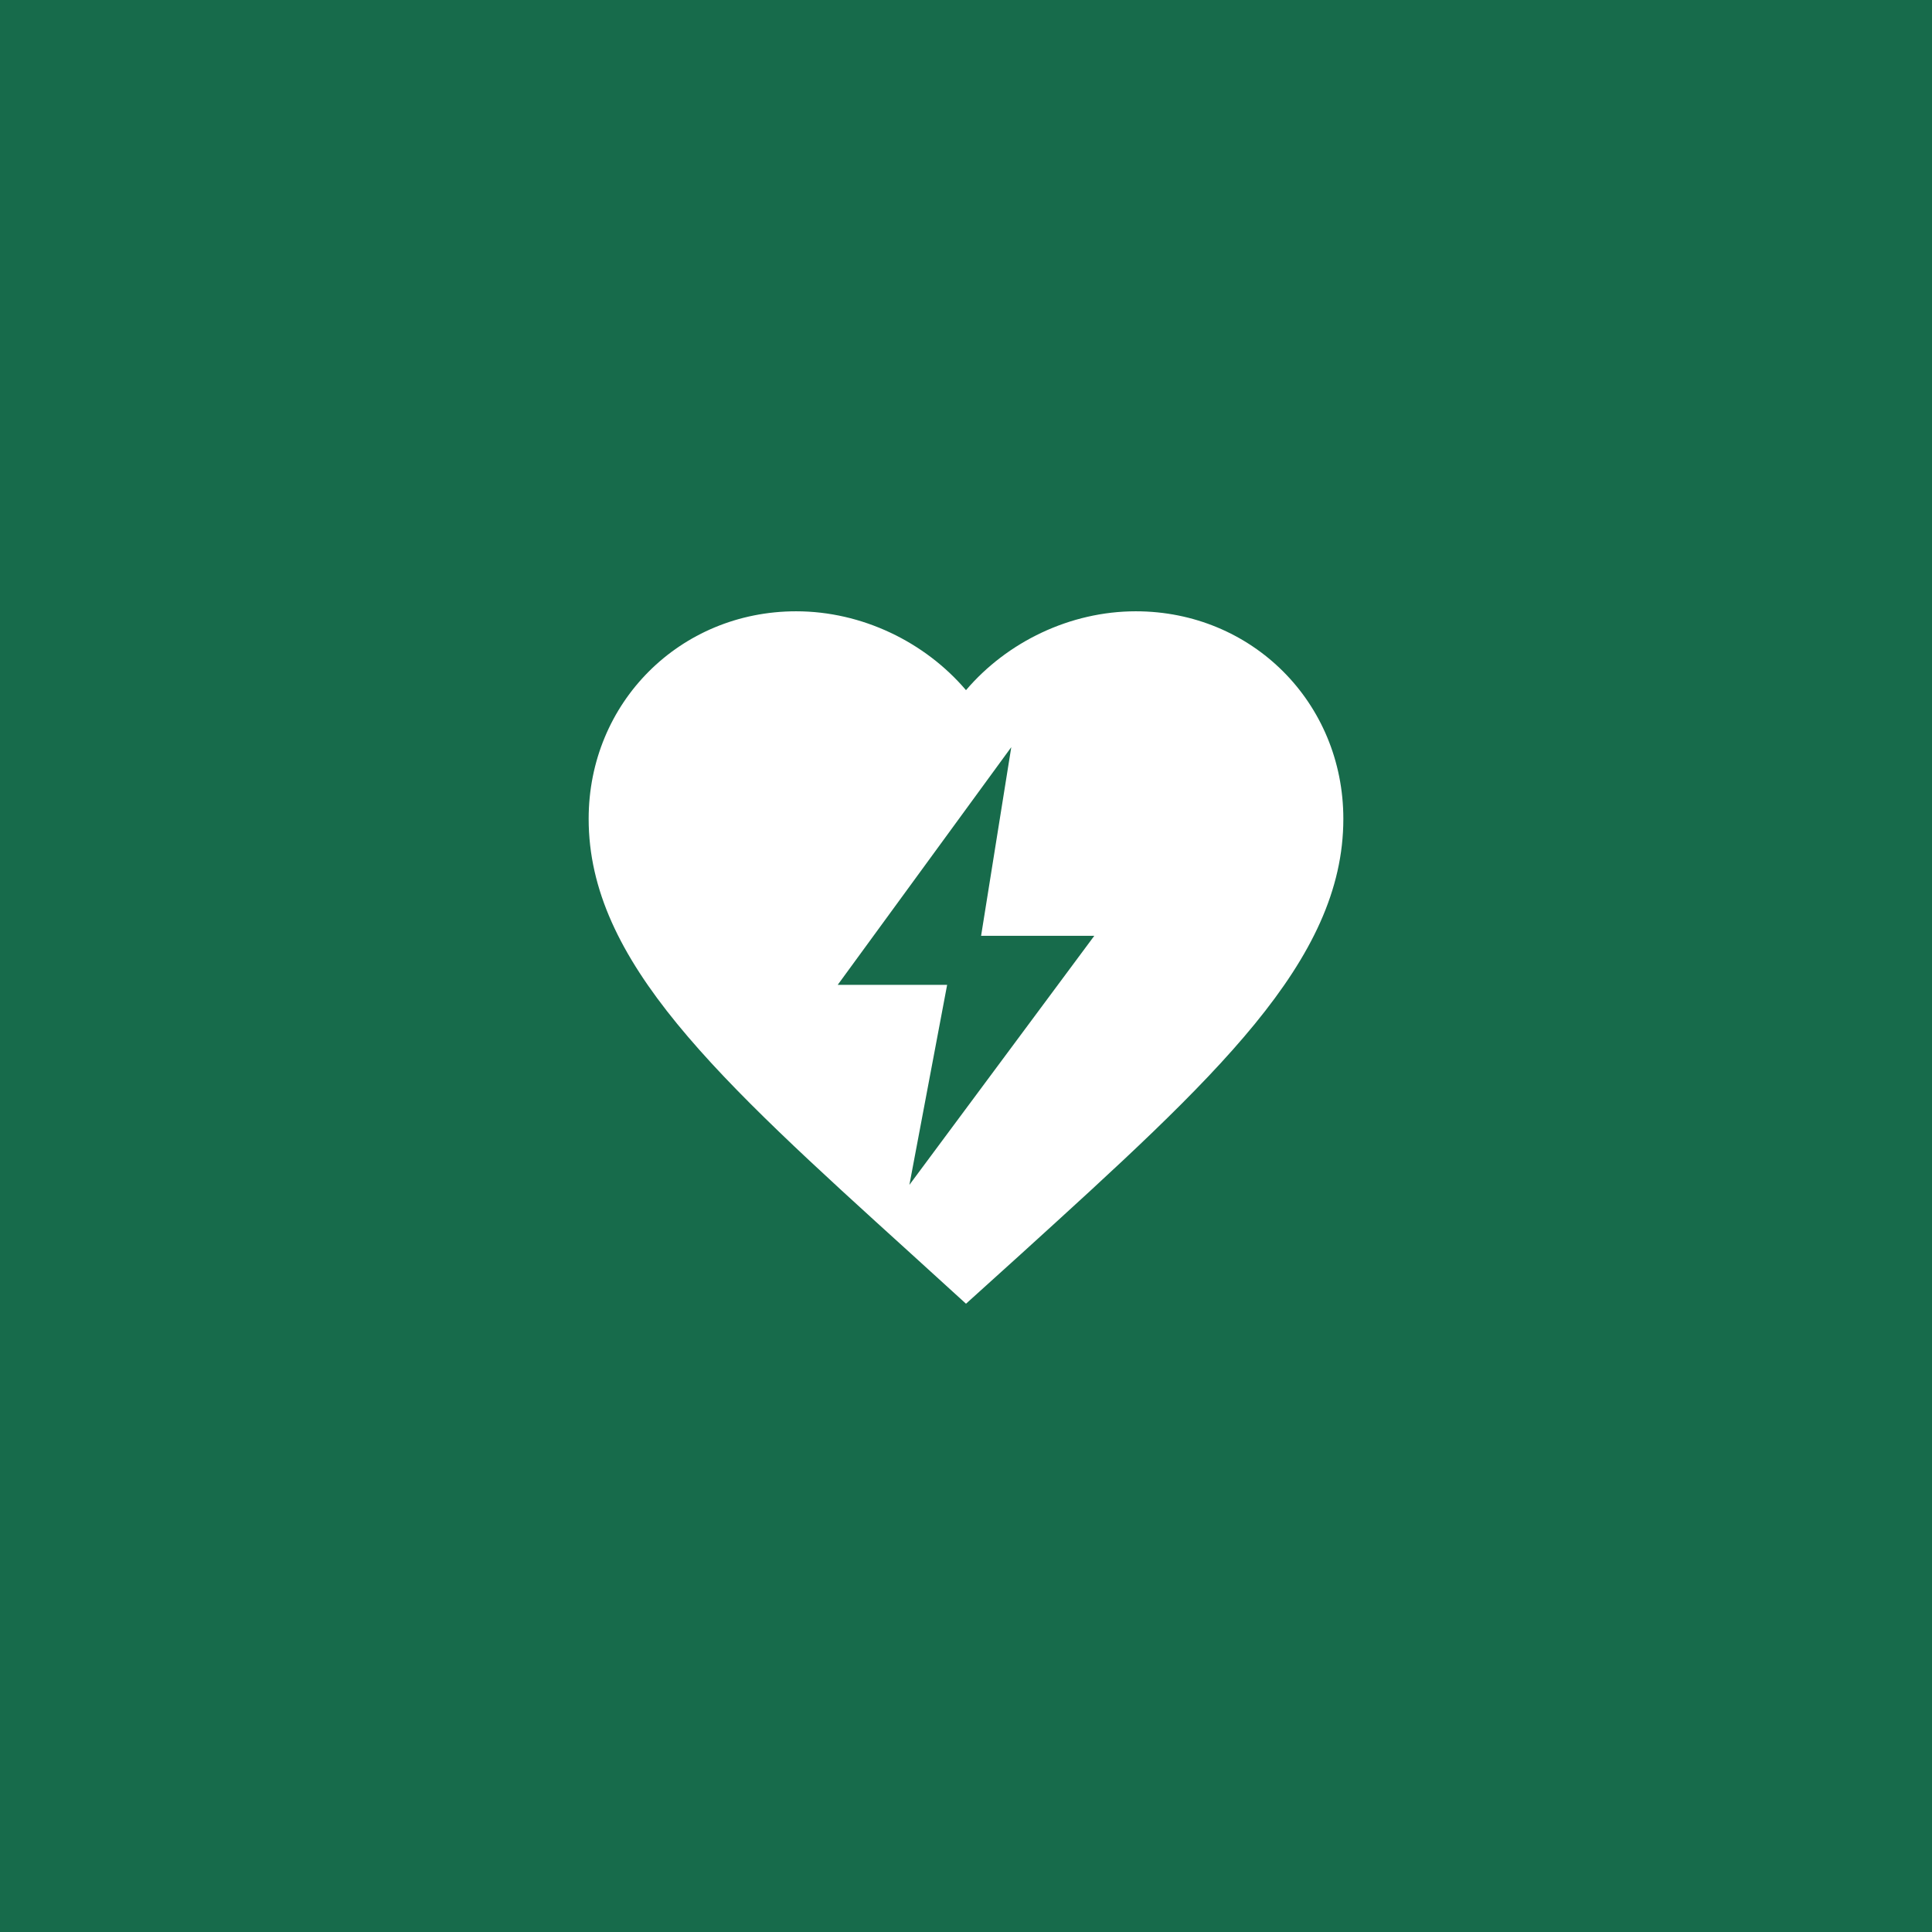
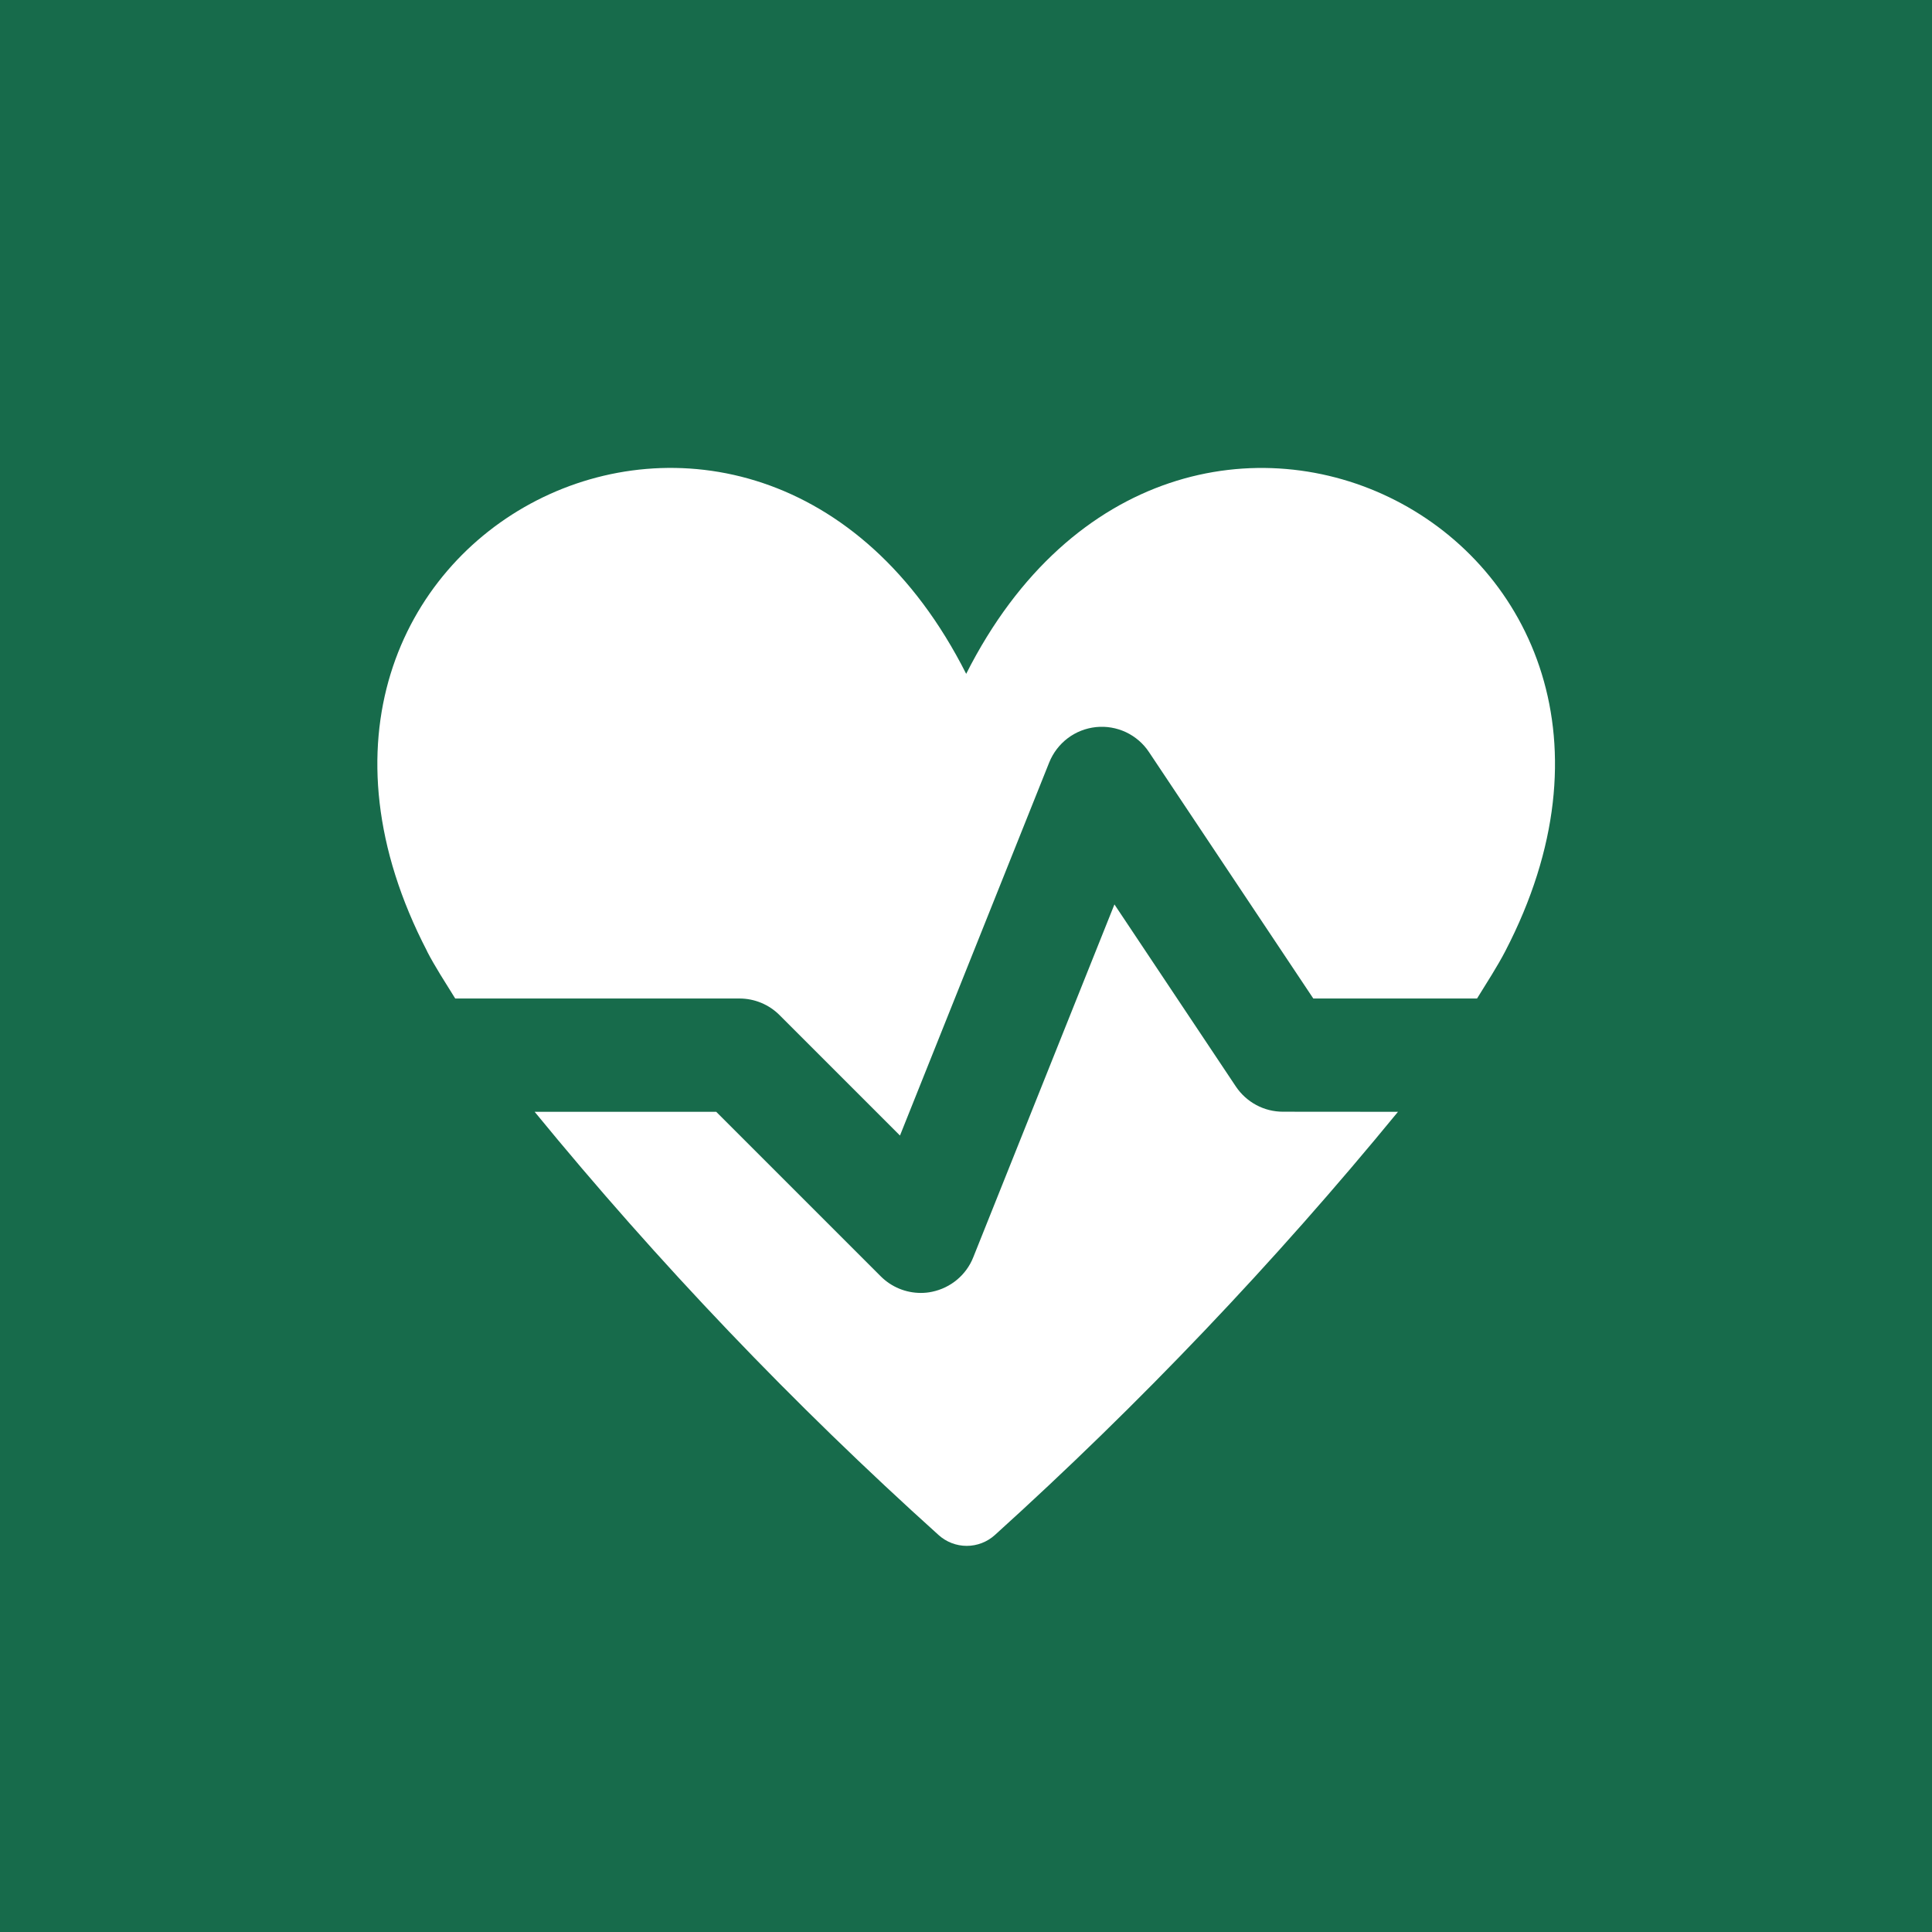
<svg xmlns="http://www.w3.org/2000/svg" viewBox="0 0 512 512">
  <rect width="512" height="512" fill="#176b4b" />
-   <g transform="translate(136 132) scale(10)">
-     <path d="M12 21.35l-1.45-1.32C5.4 15.36 2 12.28 2 8.5 2 5.42 4.42 3 7.5 3c1.74 0 3.41.81 4.5 2.09C13.09 3.81 14.76 3 16.5 3 19.58 3 22 5.42 22 8.5c0 3.78-3.4 6.86-8.55 11.54L12 21.35z" fill="#fff" />
-     <path d="M13.2 6.6 8.6 12.9h2.9l-1 5.3 4.9-6.6h-3z" fill="#176b4b" />
+   <g transform="translate(76 76) scale(24)" fill="#fff">
+     <path id="defibrillator" d="m1.55 7.338c-2.387-4.596 3.63-7.661 5.952-3.064 2.321-4.596 8.339-1.532 5.952 3.064-.087.167-.203.346-.311.521h-1.808l-1.815-2.722c-.063-.095-.151-.17-.254-.219-.103-.048-.217-.068-.331-.056-.113.012-.221.054-.312.123-.091.069-.161.161-.204.267l-1.648 4.12-1.33-1.33c-.117-.117-.276-.183-.442-.183h-3.139c-.109-.176-.225-.354-.311-.521zm9.45 1.771c-.103-0-.204-.025-.295-.074-.091-.049-.168-.119-.225-.204l-1.341-2.011-1.559 3.897c-.038.096-.1.181-.179.247-.079.066-.174.112-.275.133-.041.009-.083.013-.125.013-.166 0-.325-.066-.442-.183l-1.817-1.817h-2.005c1.366 1.668 2.857 3.23 4.46 4.673.085.077.196.12.311.12s.226-.043.311-.12c1.598-1.445 3.085-3.007 4.451-4.673z" />
  </g>
</svg>
